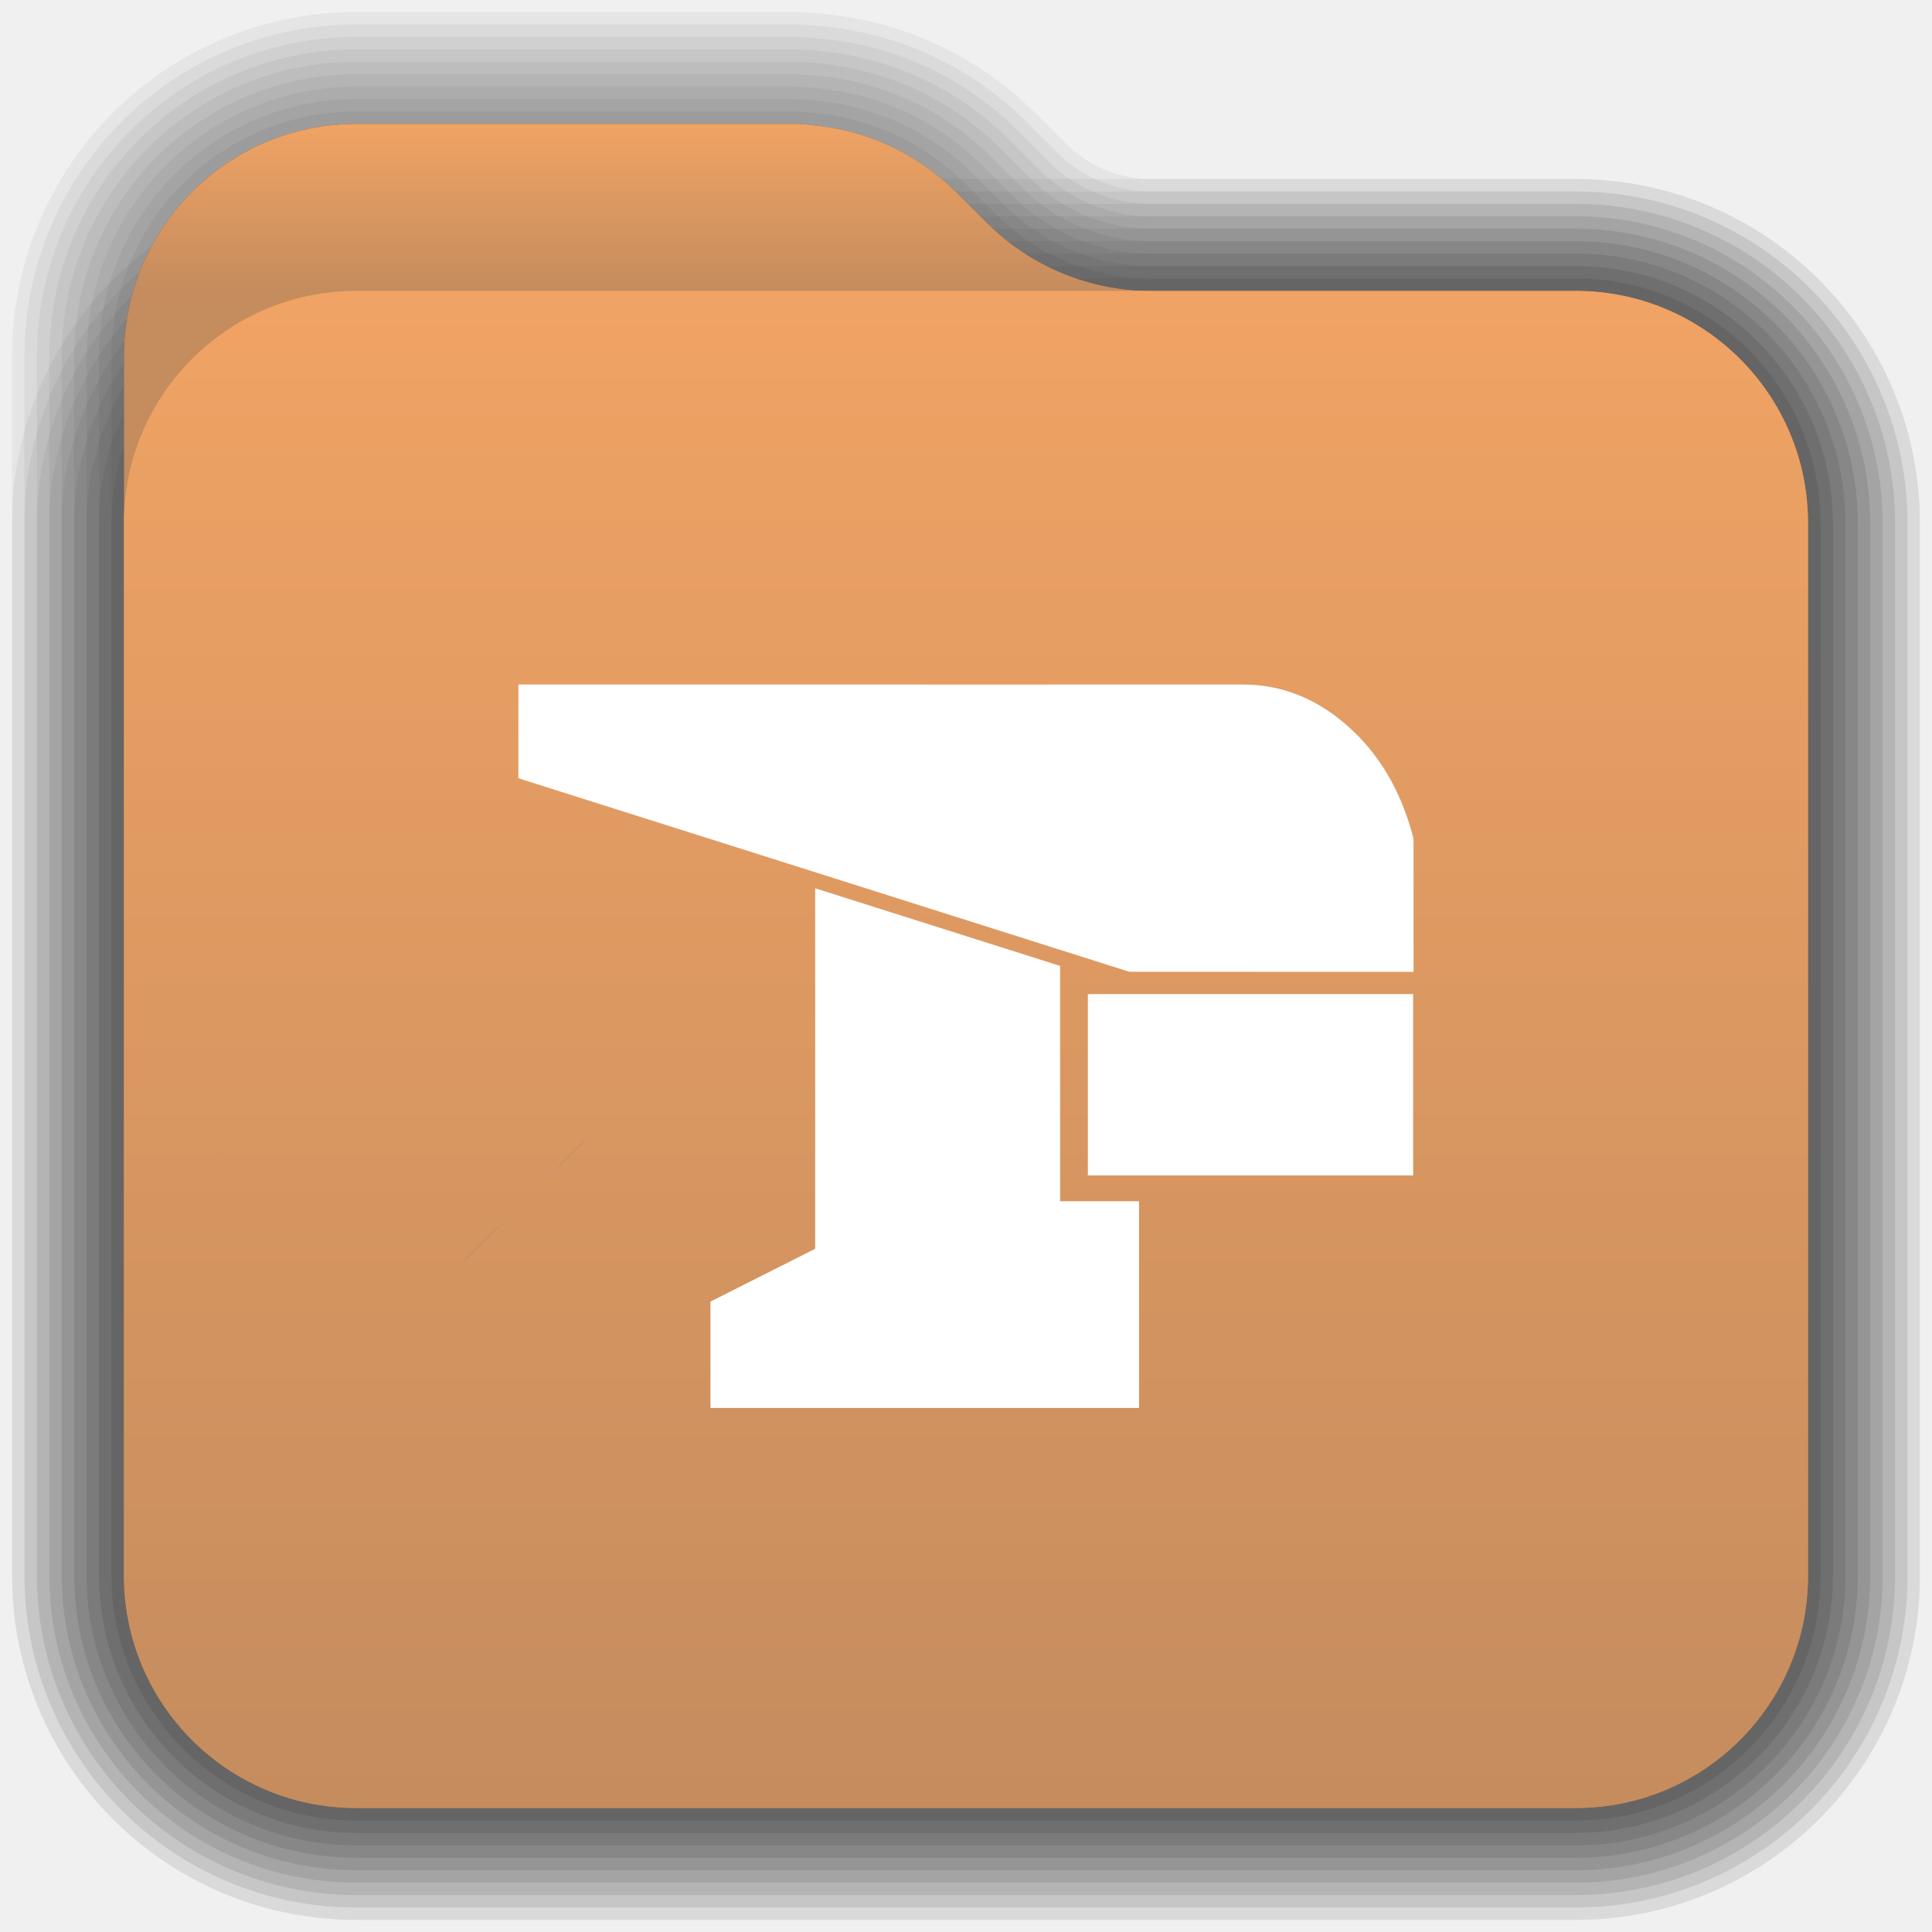
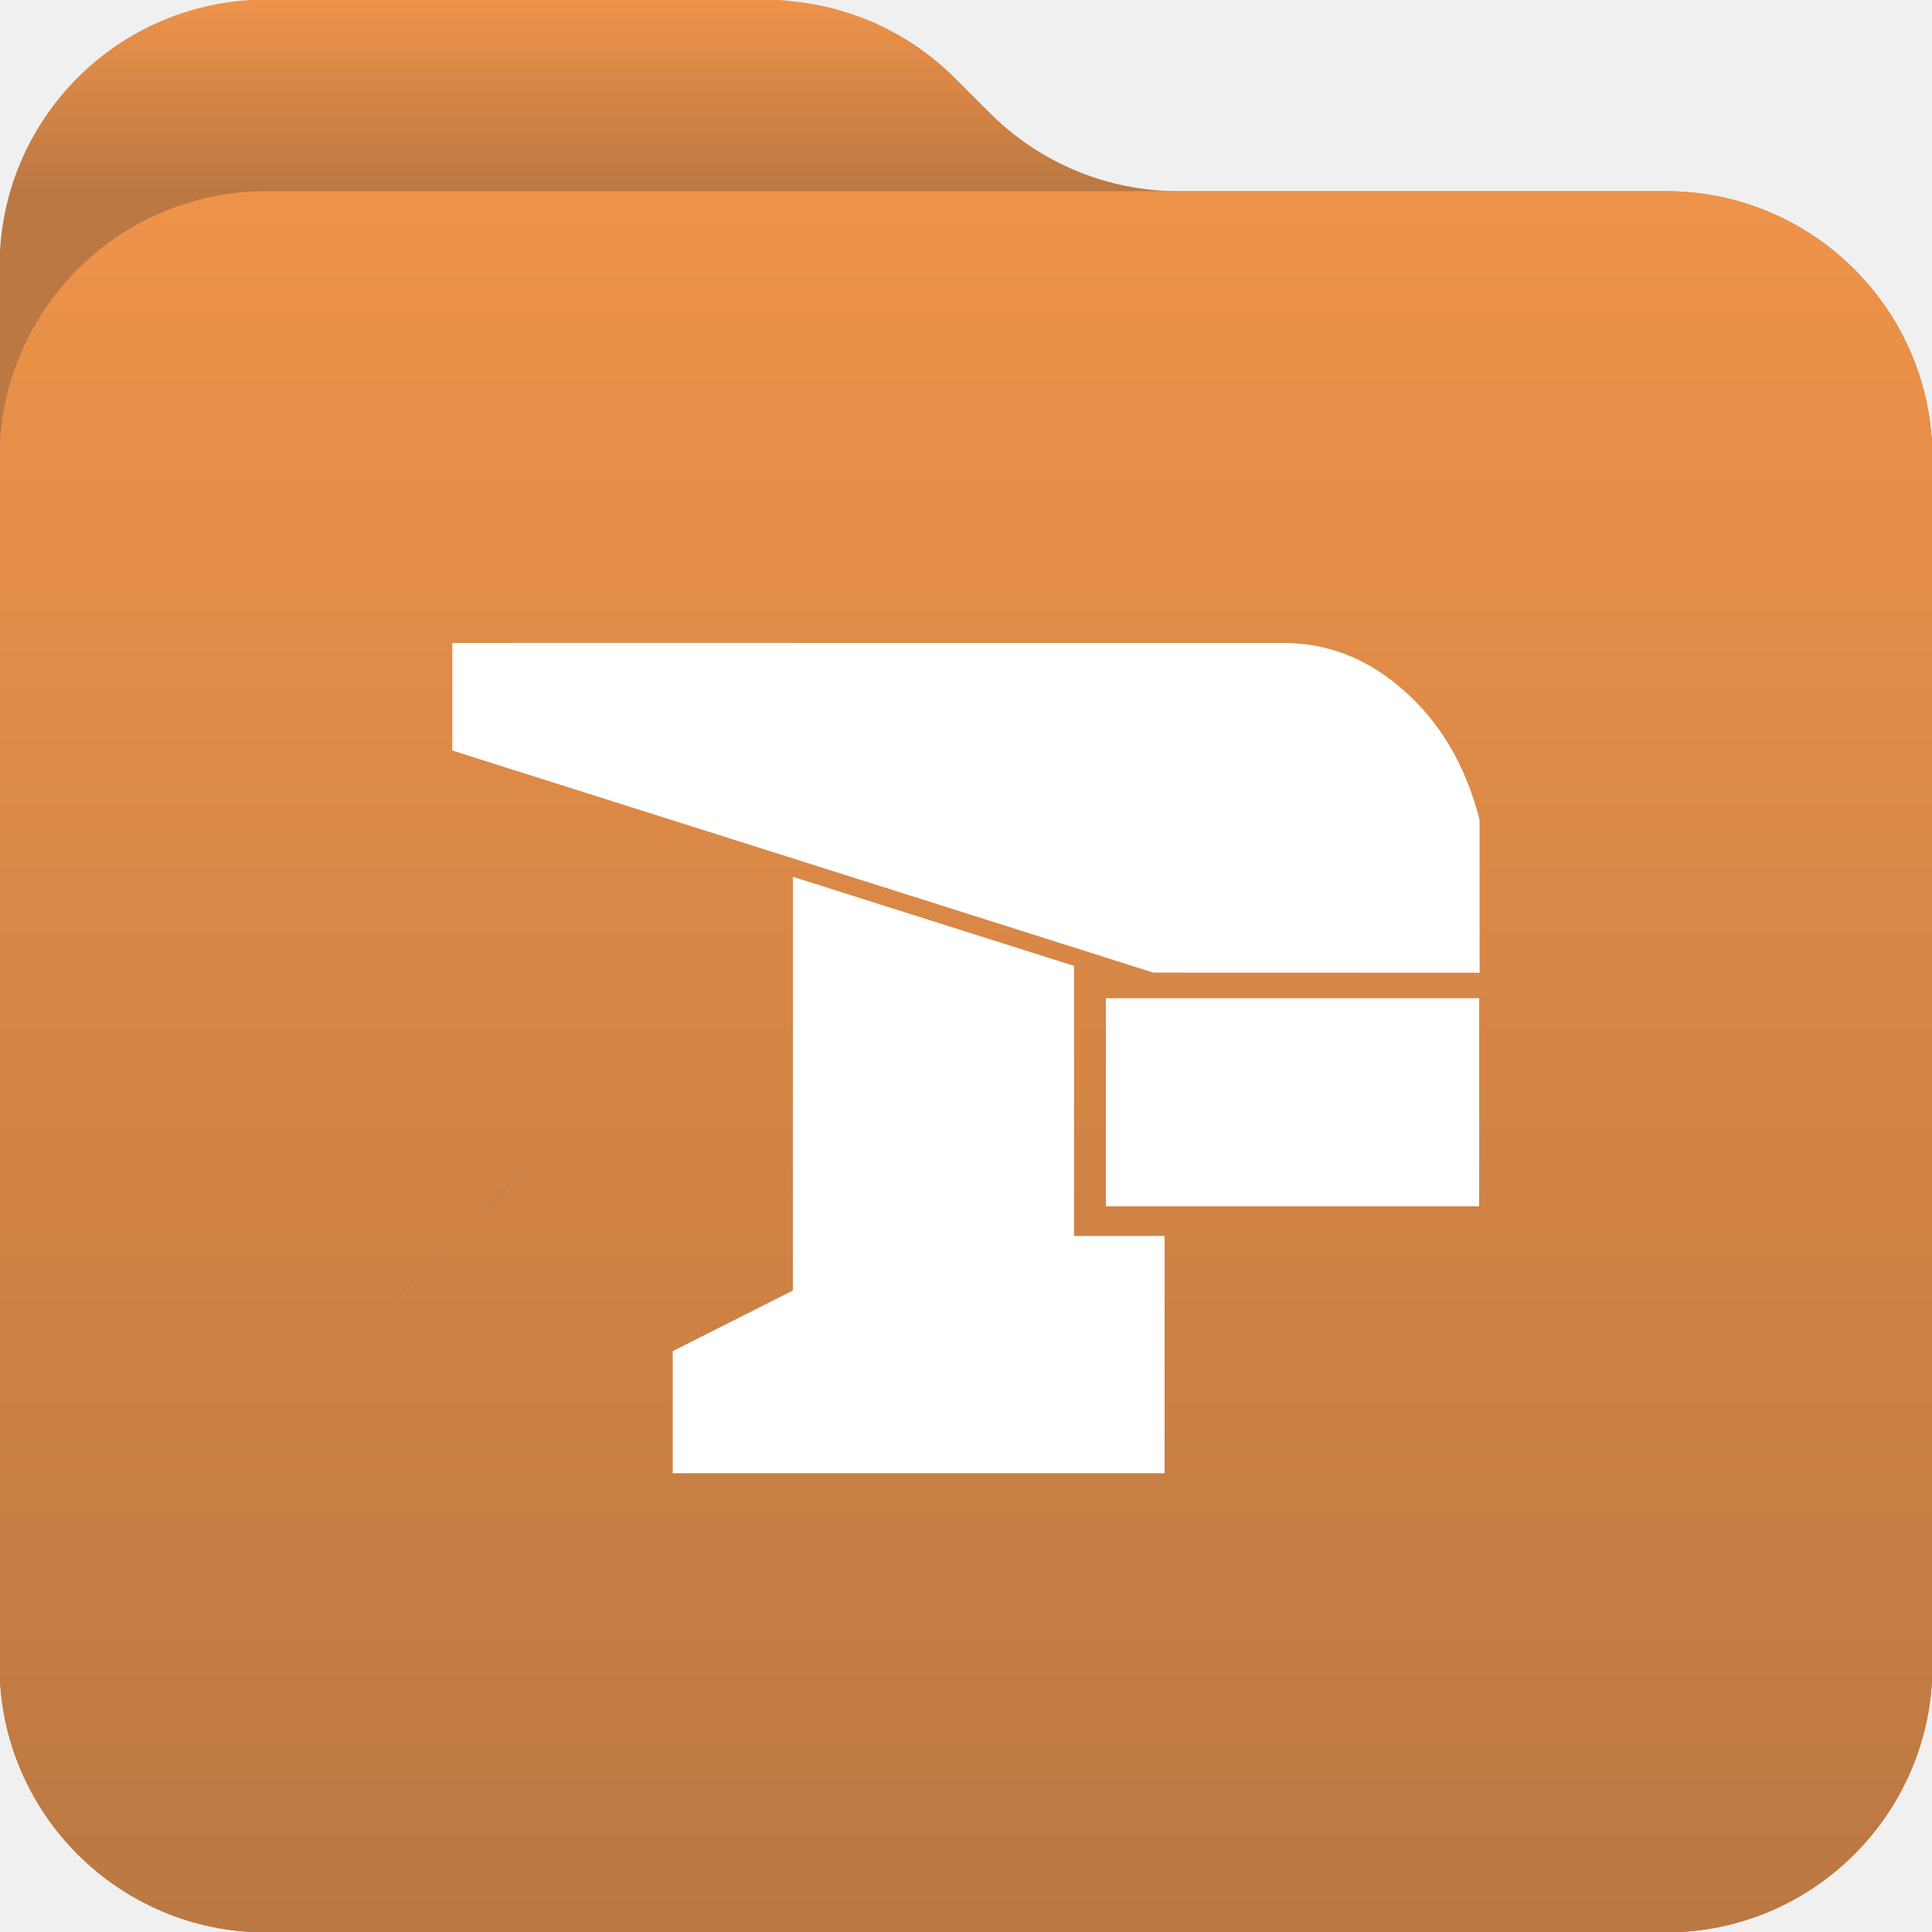
- <svg xmlns="http://www.w3.org/2000/svg" xmlns:xlink="http://www.w3.org/1999/xlink" width="512" height="512" viewBox="-10 -10 155.467 155.467" version="1.1" id="svg1" xml:space="preserve">
+ <svg xmlns="http://www.w3.org/2000/svg" xmlns:xlink="http://www.w3.org/1999/xlink" width="512" height="512" viewBox="0 0 135.467 135.467" version="1.1" id="svg1" xml:space="preserve">
  <defs id="defs1">
    <linearGradient id="linearGradient17">
      <stop style="stop-color:#e5e5e5;stop-opacity:1;" offset="0" id="stop17" />
      <stop style="stop-color:#a8a8a8;stop-opacity:1;" offset="1" id="stop18" />
    </linearGradient>
    <linearGradient id="linearGradient15">
      <stop style="stop-color:#e5e5e5;stop-opacity:1;" offset="0" id="stop15" />
      <stop style="stop-color:#a8a8a8;stop-opacity:1;" offset="1" id="stop16" />
    </linearGradient>
    <linearGradient xlink:href="#linearGradient15" id="linearGradient16" x1="55.033" y1="6.35" x2="55.033" y2="18.521" gradientUnits="userSpaceOnUse" />
    <linearGradient xlink:href="#linearGradient17" id="linearGradient18" x1="67.733" y1="18.521" x2="67.733" y2="129.117" gradientUnits="userSpaceOnUse" />
    <linearGradient id="a" gradientUnits="userSpaceOnUse" x1="24.415" y1="564.872" x2="104.743" y2="551.509" gradientTransform="translate(-0.005,-473.426)">
      <stop offset=".037" style="stop-color:#fff" id="stop168645" />
      <stop offset=".896" style="stop-color:#898cbf" id="stop168647" />
    </linearGradient>
    <linearGradient id="b" gradientUnits="userSpaceOnUse" x1="28.461" y1="68.837" x2="54.049" y2="68.837" gradientTransform="matrix(1,0,0,-1,-0.045,123.99)">
      <stop offset="0" style="stop-color:#6e70a9" id="stop168656" />
      <stop offset=".969" style="stop-color:#514a8e" id="stop168658" />
    </linearGradient>
    <linearGradient id="c" gradientUnits="userSpaceOnUse" x1="53.857" y1="61.681" x2="54.185" y2="61.681" gradientTransform="matrix(1,0,0,-1,-0.045,123.99)">
      <stop offset="0" style="stop-color:#6e70a9" id="stop168663" />
      <stop offset=".969" style="stop-color:#514a8e" id="stop168665" />
    </linearGradient>
    <linearGradient id="d" gradientUnits="userSpaceOnUse" x1="64.085" y1="540.326" x2="108.726" y2="569.631" gradientTransform="translate(-0.005,-473.426)">
      <stop offset="0" style="stop-color:#4c5284" id="stop168676" />
      <stop offset="1" style="stop-color:#8789bc" id="stop168678" />
    </linearGradient>
    <linearGradient id="e" gradientUnits="userSpaceOnUse" x1="53.464" y1="596.999" x2="53.153" y2="577.096" gradientTransform="translate(-0.005,-473.426)">
      <stop offset=".11" style="stop-color:#4c407e" id="stop168685" />
      <stop offset=".89" style="stop-color:#669" id="stop168687" />
      <stop offset="1" style="stop-color:#a7b3d9" id="stop168689" />
      <stop offset="1" style="stop-color:#9ba5cd" id="stop168691" />
    </linearGradient>
    <linearGradient id="f" gradientUnits="userSpaceOnUse" x1="4.824" y1="553.133" x2="66.026" y2="536.123" gradientTransform="translate(-0.005,-473.426)">
      <stop offset=".233" style="stop-color:#669" id="stop168702" />
      <stop offset=".724" style="stop-color:#a7b3d9" id="stop168704" />
    </linearGradient>
    <linearGradient id="g" gradientUnits="userSpaceOnUse" x1="5.882" y1="556.931" x2="67.08" y2="539.924" gradientTransform="translate(-0.005,-473.426)">
      <stop offset=".233" style="stop-color:#669" id="stop168709" />
      <stop offset=".991" style="stop-color:#a7b3d9" id="stop168711" />
    </linearGradient>
    <linearGradient id="h" gradientUnits="userSpaceOnUse" x1="19.586" y1="559.814" x2="43.921" y2="572.836" gradientTransform="translate(-0.005,-473.426)">
      <stop offset="0" style="stop-color:#6e70a9" id="stop168722" />
      <stop offset=".969" style="stop-color:#514a8e" id="stop168724" />
    </linearGradient>
    <linearGradient id="i" gradientUnits="userSpaceOnUse" x1="55.735" y1="495.654" x2="71.185" y2="503.171" gradientTransform="translate(-0.005,-473.426)">
      <stop offset=".037" style="stop-color:#9ea5d3" id="stop168731" />
      <stop offset=".902" style="stop-color:#7675ae" id="stop168733" />
    </linearGradient>
    <linearGradient id="k" gradientUnits="userSpaceOnUse" x1="49.386" y1="477.947" x2="45.741" y2="518.442" gradientTransform="matrix(0.6006141,0,0,0.6006141,49.40835,-248.2768)">
      <stop offset="0" style="stop-color:#aaacd2" id="stop168747" />
      <stop offset=".626" style="stop-color:#fcfafb" id="stop168749" />
    </linearGradient>
    <linearGradient id="l" gradientUnits="userSpaceOnUse" x1="71.78" y1="473.265" x2="68.135" y2="513.761" gradientTransform="matrix(0.6006141,0,0,0.6006141,49.40835,-248.2768)">
      <stop offset=".674" style="stop-color:#aaacd2" id="stop168754" />
      <stop offset="1" style="stop-color:#fcfafb" id="stop168756" />
    </linearGradient>
    <linearGradient id="a-9" gradientUnits="userSpaceOnUse" x1="558.128" y1="955.598" x2="11.77" y2="955.598" gradientTransform="matrix(0.1946688,0,0,0.1946688,12.34814,-111.9534)">
      <stop offset="0" style="stop-color:#013a67" id="stop2" />
      <stop offset="1" style="stop-color:#6cd1ff" id="stop4" />
    </linearGradient>
    <linearGradient data-orig="e57c27,a85b1c" x1="55.033" y1="6.35" x2="55.033" y2="18.521" gradientUnits="userSpaceOnUse" id="linearGradient16_tint">
-       <stop style="stop-color:#f0a364;stop-opacity:1;" offset="0" />
-       <stop style="stop-color:#c58c5e;stop-opacity:1;" offset="1" />
+       <stop style="stop-color:#ee934a;stop-opacity:1;" offset="0" />
+       <stop style="stop-color:#bb7842;stop-opacity:1;" offset="1" />
    </linearGradient>
    <linearGradient data-orig="e57c27,a85b1c" x1="67.733" y1="18.521" x2="67.733" y2="129.117" gradientUnits="userSpaceOnUse" id="linearGradient18_tint">
-       <stop style="stop-color:#f0a364;stop-opacity:1;" offset="0" />
-       <stop style="stop-color:#c58c5e;stop-opacity:1;" offset="1" />
+       <stop style="stop-color:#ee934a;stop-opacity:1;" offset="0" />
+       <stop style="stop-color:#bb7842;stop-opacity:1;" offset="1" />
    </linearGradient>
  </defs>
  <g id="layer1">
-     <g id="imago-shadow" transform="matrix(1.103927,0,0,1.103927,-7.03929,-7.03929)" style="fill:#000000;stroke:#000000;stroke-linejoin:round">
-       <path d="M 23.283,6.35 C 13.931,6.35 6.35,13.931 6.35,23.283 v 88.9 c -4.4e-6,9.352 7.581,16.933 16.933,16.933 h 88.9 c 9.352,0 16.933,-7.581 16.933,-16.933 V 35.454 c 0,-9.352 -7.581,-16.933 -16.933,-16.933 H 81.206 c -4.482,-0.007 -8.778,-1.79 -11.947,-4.959 h -5.17e-4 L 67.006,11.31 C 64.233,8.55 60.589,6.836 56.694,6.459 56.144,6.386 55.589,6.35 55.033,6.35 h -0.009 z" style="fill-opacity:0.05;stroke-opacity:0.05;stroke-width:16.305" />
-       <path d="m 23.283,18.521 c -9.352,-1e-6 -16.933,7.581 -16.933,16.933 v 76.729 c -4.4e-6,9.352 7.581,16.933 16.933,16.933 h 88.9 c 9.352,0 16.933,-7.581 16.933,-16.933 V 35.454 c 0,-9.352 -7.581,-16.933 -16.933,-16.933 z" style="fill-opacity:0.05;stroke-opacity:0.05;stroke-width:16.305" />
-       <path d="M 23.283,6.35 C 13.931,6.35 6.35,13.931 6.35,23.283 v 88.9 c -4.4e-6,9.352 7.581,16.933 16.933,16.933 h 88.9 c 9.352,0 16.933,-7.581 16.933,-16.933 V 35.454 c 0,-9.352 -7.581,-16.933 -16.933,-16.933 H 81.206 c -4.482,-0.007 -8.778,-1.79 -11.947,-4.959 h -5.17e-4 L 67.006,11.31 C 64.233,8.55 60.589,6.836 56.694,6.459 56.144,6.386 55.589,6.35 55.033,6.35 h -0.009 z" style="fill-opacity:0.05;stroke-opacity:0.05;stroke-width:14.494" />
-       <path d="m 23.283,18.521 c -9.352,-1e-6 -16.933,7.581 -16.933,16.933 v 76.729 c -4.4e-6,9.352 7.581,16.933 16.933,16.933 h 88.9 c 9.352,0 16.933,-7.581 16.933,-16.933 V 35.454 c 0,-9.352 -7.581,-16.933 -16.933,-16.933 z" style="fill-opacity:0.05;stroke-opacity:0.05;stroke-width:14.494" />
-       <path d="M 23.283,6.35 C 13.931,6.35 6.35,13.931 6.35,23.283 v 88.9 c -4.4e-6,9.352 7.581,16.933 16.933,16.933 h 88.9 c 9.352,0 16.933,-7.581 16.933,-16.933 V 35.454 c 0,-9.352 -7.581,-16.933 -16.933,-16.933 H 81.206 c -4.482,-0.007 -8.778,-1.79 -11.947,-4.959 h -5.17e-4 L 67.006,11.31 C 64.233,8.55 60.589,6.836 56.694,6.459 56.144,6.386 55.589,6.35 55.033,6.35 h -0.009 z" style="fill-opacity:0.05;stroke-opacity:0.05;stroke-width:12.682" />
-       <path d="m 23.283,18.521 c -9.352,-1e-6 -16.933,7.581 -16.933,16.933 v 76.729 c -4.4e-6,9.352 7.581,16.933 16.933,16.933 h 88.9 c 9.352,0 16.933,-7.581 16.933,-16.933 V 35.454 c 0,-9.352 -7.581,-16.933 -16.933,-16.933 z" style="fill-opacity:0.05;stroke-opacity:0.05;stroke-width:12.682" />
-       <path d="M 23.283,6.35 C 13.931,6.35 6.35,13.931 6.35,23.283 v 88.9 c -4.4e-6,9.352 7.581,16.933 16.933,16.933 h 88.9 c 9.352,0 16.933,-7.581 16.933,-16.933 V 35.454 c 0,-9.352 -7.581,-16.933 -16.933,-16.933 H 81.206 c -4.482,-0.007 -8.778,-1.79 -11.947,-4.959 h -5.17e-4 L 67.006,11.31 C 64.233,8.55 60.589,6.836 56.694,6.459 56.144,6.386 55.589,6.35 55.033,6.35 h -0.009 z" style="fill-opacity:0.05;stroke-opacity:0.05;stroke-width:10.870" />
-       <path d="m 23.283,18.521 c -9.352,-1e-6 -16.933,7.581 -16.933,16.933 v 76.729 c -4.4e-6,9.352 7.581,16.933 16.933,16.933 h 88.9 c 9.352,0 16.933,-7.581 16.933,-16.933 V 35.454 c 0,-9.352 -7.581,-16.933 -16.933,-16.933 z" style="fill-opacity:0.05;stroke-opacity:0.05;stroke-width:10.870" />
-       <path d="M 23.283,6.35 C 13.931,6.35 6.35,13.931 6.35,23.283 v 88.9 c -4.4e-6,9.352 7.581,16.933 16.933,16.933 h 88.9 c 9.352,0 16.933,-7.581 16.933,-16.933 V 35.454 c 0,-9.352 -7.581,-16.933 -16.933,-16.933 H 81.206 c -4.482,-0.007 -8.778,-1.79 -11.947,-4.959 h -5.17e-4 L 67.006,11.31 C 64.233,8.55 60.589,6.836 56.694,6.459 56.144,6.386 55.589,6.35 55.033,6.35 h -0.009 z" style="fill-opacity:0.05;stroke-opacity:0.05;stroke-width:9.059" />
-       <path d="m 23.283,18.521 c -9.352,-1e-6 -16.933,7.581 -16.933,16.933 v 76.729 c -4.4e-6,9.352 7.581,16.933 16.933,16.933 h 88.9 c 9.352,0 16.933,-7.581 16.933,-16.933 V 35.454 c 0,-9.352 -7.581,-16.933 -16.933,-16.933 z" style="fill-opacity:0.05;stroke-opacity:0.05;stroke-width:9.059" />
-       <path d="M 23.283,6.35 C 13.931,6.35 6.35,13.931 6.35,23.283 v 88.9 c -4.4e-6,9.352 7.581,16.933 16.933,16.933 h 88.9 c 9.352,0 16.933,-7.581 16.933,-16.933 V 35.454 c 0,-9.352 -7.581,-16.933 -16.933,-16.933 H 81.206 c -4.482,-0.007 -8.778,-1.79 -11.947,-4.959 h -5.17e-4 L 67.006,11.31 C 64.233,8.55 60.589,6.836 56.694,6.459 56.144,6.386 55.589,6.35 55.033,6.35 h -0.009 z" style="fill-opacity:0.05;stroke-opacity:0.05;stroke-width:7.247" />
-       <path d="m 23.283,18.521 c -9.352,-1e-6 -16.933,7.581 -16.933,16.933 v 76.729 c -4.4e-6,9.352 7.581,16.933 16.933,16.933 h 88.9 c 9.352,0 16.933,-7.581 16.933,-16.933 V 35.454 c 0,-9.352 -7.581,-16.933 -16.933,-16.933 z" style="fill-opacity:0.05;stroke-opacity:0.05;stroke-width:7.247" />
-       <path d="M 23.283,6.35 C 13.931,6.35 6.35,13.931 6.35,23.283 v 88.9 c -4.4e-6,9.352 7.581,16.933 16.933,16.933 h 88.9 c 9.352,0 16.933,-7.581 16.933,-16.933 V 35.454 c 0,-9.352 -7.581,-16.933 -16.933,-16.933 H 81.206 c -4.482,-0.007 -8.778,-1.79 -11.947,-4.959 h -5.17e-4 L 67.006,11.31 C 64.233,8.55 60.589,6.836 56.694,6.459 56.144,6.386 55.589,6.35 55.033,6.35 h -0.009 z" style="fill-opacity:0.05;stroke-opacity:0.05;stroke-width:5.435" />
-       <path d="m 23.283,18.521 c -9.352,-1e-6 -16.933,7.581 -16.933,16.933 v 76.729 c -4.4e-6,9.352 7.581,16.933 16.933,16.933 h 88.9 c 9.352,0 16.933,-7.581 16.933,-16.933 V 35.454 c 0,-9.352 -7.581,-16.933 -16.933,-16.933 z" style="fill-opacity:0.05;stroke-opacity:0.05;stroke-width:5.435" />
-       <path d="M 23.283,6.35 C 13.931,6.35 6.35,13.931 6.35,23.283 v 88.9 c -4.4e-6,9.352 7.581,16.933 16.933,16.933 h 88.9 c 9.352,0 16.933,-7.581 16.933,-16.933 V 35.454 c 0,-9.352 -7.581,-16.933 -16.933,-16.933 H 81.206 c -4.482,-0.007 -8.778,-1.79 -11.947,-4.959 h -5.17e-4 L 67.006,11.31 C 64.233,8.55 60.589,6.836 56.694,6.459 56.144,6.386 55.589,6.35 55.033,6.35 h -0.009 z" style="fill-opacity:0.05;stroke-opacity:0.05;stroke-width:3.623" />
-       <path d="m 23.283,18.521 c -9.352,-1e-6 -16.933,7.581 -16.933,16.933 v 76.729 c -4.4e-6,9.352 7.581,16.933 16.933,16.933 h 88.9 c 9.352,0 16.933,-7.581 16.933,-16.933 V 35.454 c 0,-9.352 -7.581,-16.933 -16.933,-16.933 z" style="fill-opacity:0.05;stroke-opacity:0.05;stroke-width:3.623" />
-       <path d="M 23.283,6.35 C 13.931,6.35 6.35,13.931 6.35,23.283 v 88.9 c -4.4e-6,9.352 7.581,16.933 16.933,16.933 h 88.9 c 9.352,0 16.933,-7.581 16.933,-16.933 V 35.454 c 0,-9.352 -7.581,-16.933 -16.933,-16.933 H 81.206 c -4.482,-0.007 -8.778,-1.79 -11.947,-4.959 h -5.17e-4 L 67.006,11.31 C 64.233,8.55 60.589,6.836 56.694,6.459 56.144,6.386 55.589,6.35 55.033,6.35 h -0.009 z" style="fill-opacity:0.05;stroke-opacity:0.05;stroke-width:1.812" />
-       <path d="m 23.283,18.521 c -9.352,-1e-6 -16.933,7.581 -16.933,16.933 v 76.729 c -4.4e-6,9.352 7.581,16.933 16.933,16.933 h 88.9 c 9.352,0 16.933,-7.581 16.933,-16.933 V 35.454 c 0,-9.352 -7.581,-16.933 -16.933,-16.933 z" style="fill-opacity:0.05;stroke-opacity:0.05;stroke-width:1.812" />
-     </g>
    <g id="g50" transform="matrix(1.103927,0,0,1.103927,-7.03929,-7.03929)">
      <path id="path46" style="display:inline;fill:url(#linearGradient16_tint);stroke-width:11.943;paint-order:stroke fill markers" d="M 23.283,6.35 C 13.931,6.35 6.35,13.931 6.35,23.283 v 88.9 c -4.4e-6,9.352 7.581,16.933 16.933,16.933 h 88.9 c 9.352,0 16.933,-7.581 16.933,-16.933 V 35.454 c 0,-9.352 -7.581,-16.933 -16.933,-16.933 H 81.206 c -4.482,-0.007 -8.778,-1.79 -11.947,-4.959 h -5.17e-4 L 67.006,11.31 C 64.233,8.55 60.589,6.836 56.694,6.459 56.144,6.386 55.589,6.35 55.033,6.35 h -0.009 z" />
      <path id="path50" style="display:inline;fill:url(#linearGradient18_tint);stroke-width:11.943;paint-order:stroke fill markers" d="m 23.283,18.521 c -9.352,-1e-6 -16.933,7.581 -16.933,16.933 v 76.729 c -4.4e-6,9.352 7.581,16.933 16.933,16.933 h 88.9 c 9.352,0 16.933,-7.581 16.933,-16.933 V 35.454 c 0,-9.352 -7.581,-16.933 -16.933,-16.933 z" />
    </g>
    <path d="m 37.29,90.63 0.234,0.397 -0.233,-0.397 z" style="fill:#6b7a88;stroke-width:4.233;paint-order:markers fill stroke" id="path13" />
    <path d="m 32.13,58.239 -0.519,1.278 0.002,-0.002 z" style="fill:#6b7a88;stroke-width:4.233;paint-order:markers fill stroke" id="path12" />
    <path d="m 7.279,82.921 1.955,-0.733 h -0.005 z" style="fill:#6b7a88;stroke-width:4.233;paint-order:markers fill stroke" id="path11" />
    <path d="m 32.196,86.614 4.719,-4.7 v -0.026 z" style="fill:#6b7a88;stroke-width:4.233;paint-order:markers fill stroke" id="path9" />
    <path d="m 27.452,91.366 4.744,-4.752 -4.721,4.702 c -0.015,0.021 -0.022,0.037 -0.023,0.05 z" style="fill:#6b7a88;stroke-width:4.233;paint-order:markers fill stroke" id="path8" />
    <g id="g9" transform="matrix(0.1279651,0,0,0.1279651,31.45963,44.82525)" style="stroke:none">
      <path id="path1" style="fill:#ffffff;stroke:none" d="M 5.341,2.007 C 4.254,1.989 3.15,1.969 1.987,2.023 V 60.717 60.903 l 2.247,0.71 c 0.002,6.03e-4 0.002,0.004 0.004,0.004 0.363,0.14 0.722,0.273 1.087,0.389 7.92,2.53 15.849,5.034 23.776,7.544 60.352,19.109 120.705,38.216 181.057,57.327 2.872,0.909 5.743,1.82 8.615,2.73 l 167.356,53.036 h 2.859 l 83.419,0.024 c 29.542,0.005 59.084,0.035 88.626,0.028 1.128,0 2.516,0.104 3.865,0 0.103,-1.35 0,-2.743 0,-3.873 0.015,-25.821 0.017,-51.643 -0.008,-77.464 -10e-4,-1.341 -0.075,-2.729 -0.418,-4.015 -7.45,-27.979 -20.939,-52.36 -43.293,-71.218 -18.353,-15.481 -39.435,-24.117 -63.727,-24.113 -64.021,0.011 -128.043,0.004 -192.065,0.004 -79.545,0 -235.233,-0.062 -260.047,-0.008 z M 188.629,130.151 v 0.004 226.683 c -22.218,11.208 -44.116,22.251 -65.864,33.222 v 0.004 66.878 H 392.286 V 326.957 H 342.658 V 178.972 c -51.407,-16.295 -102.398,-32.455 -154.029,-48.821 z m 171.477,66.538 V 310.701 H 564.647 V 196.688 Z" />
    </g>
  </g>
</svg>
